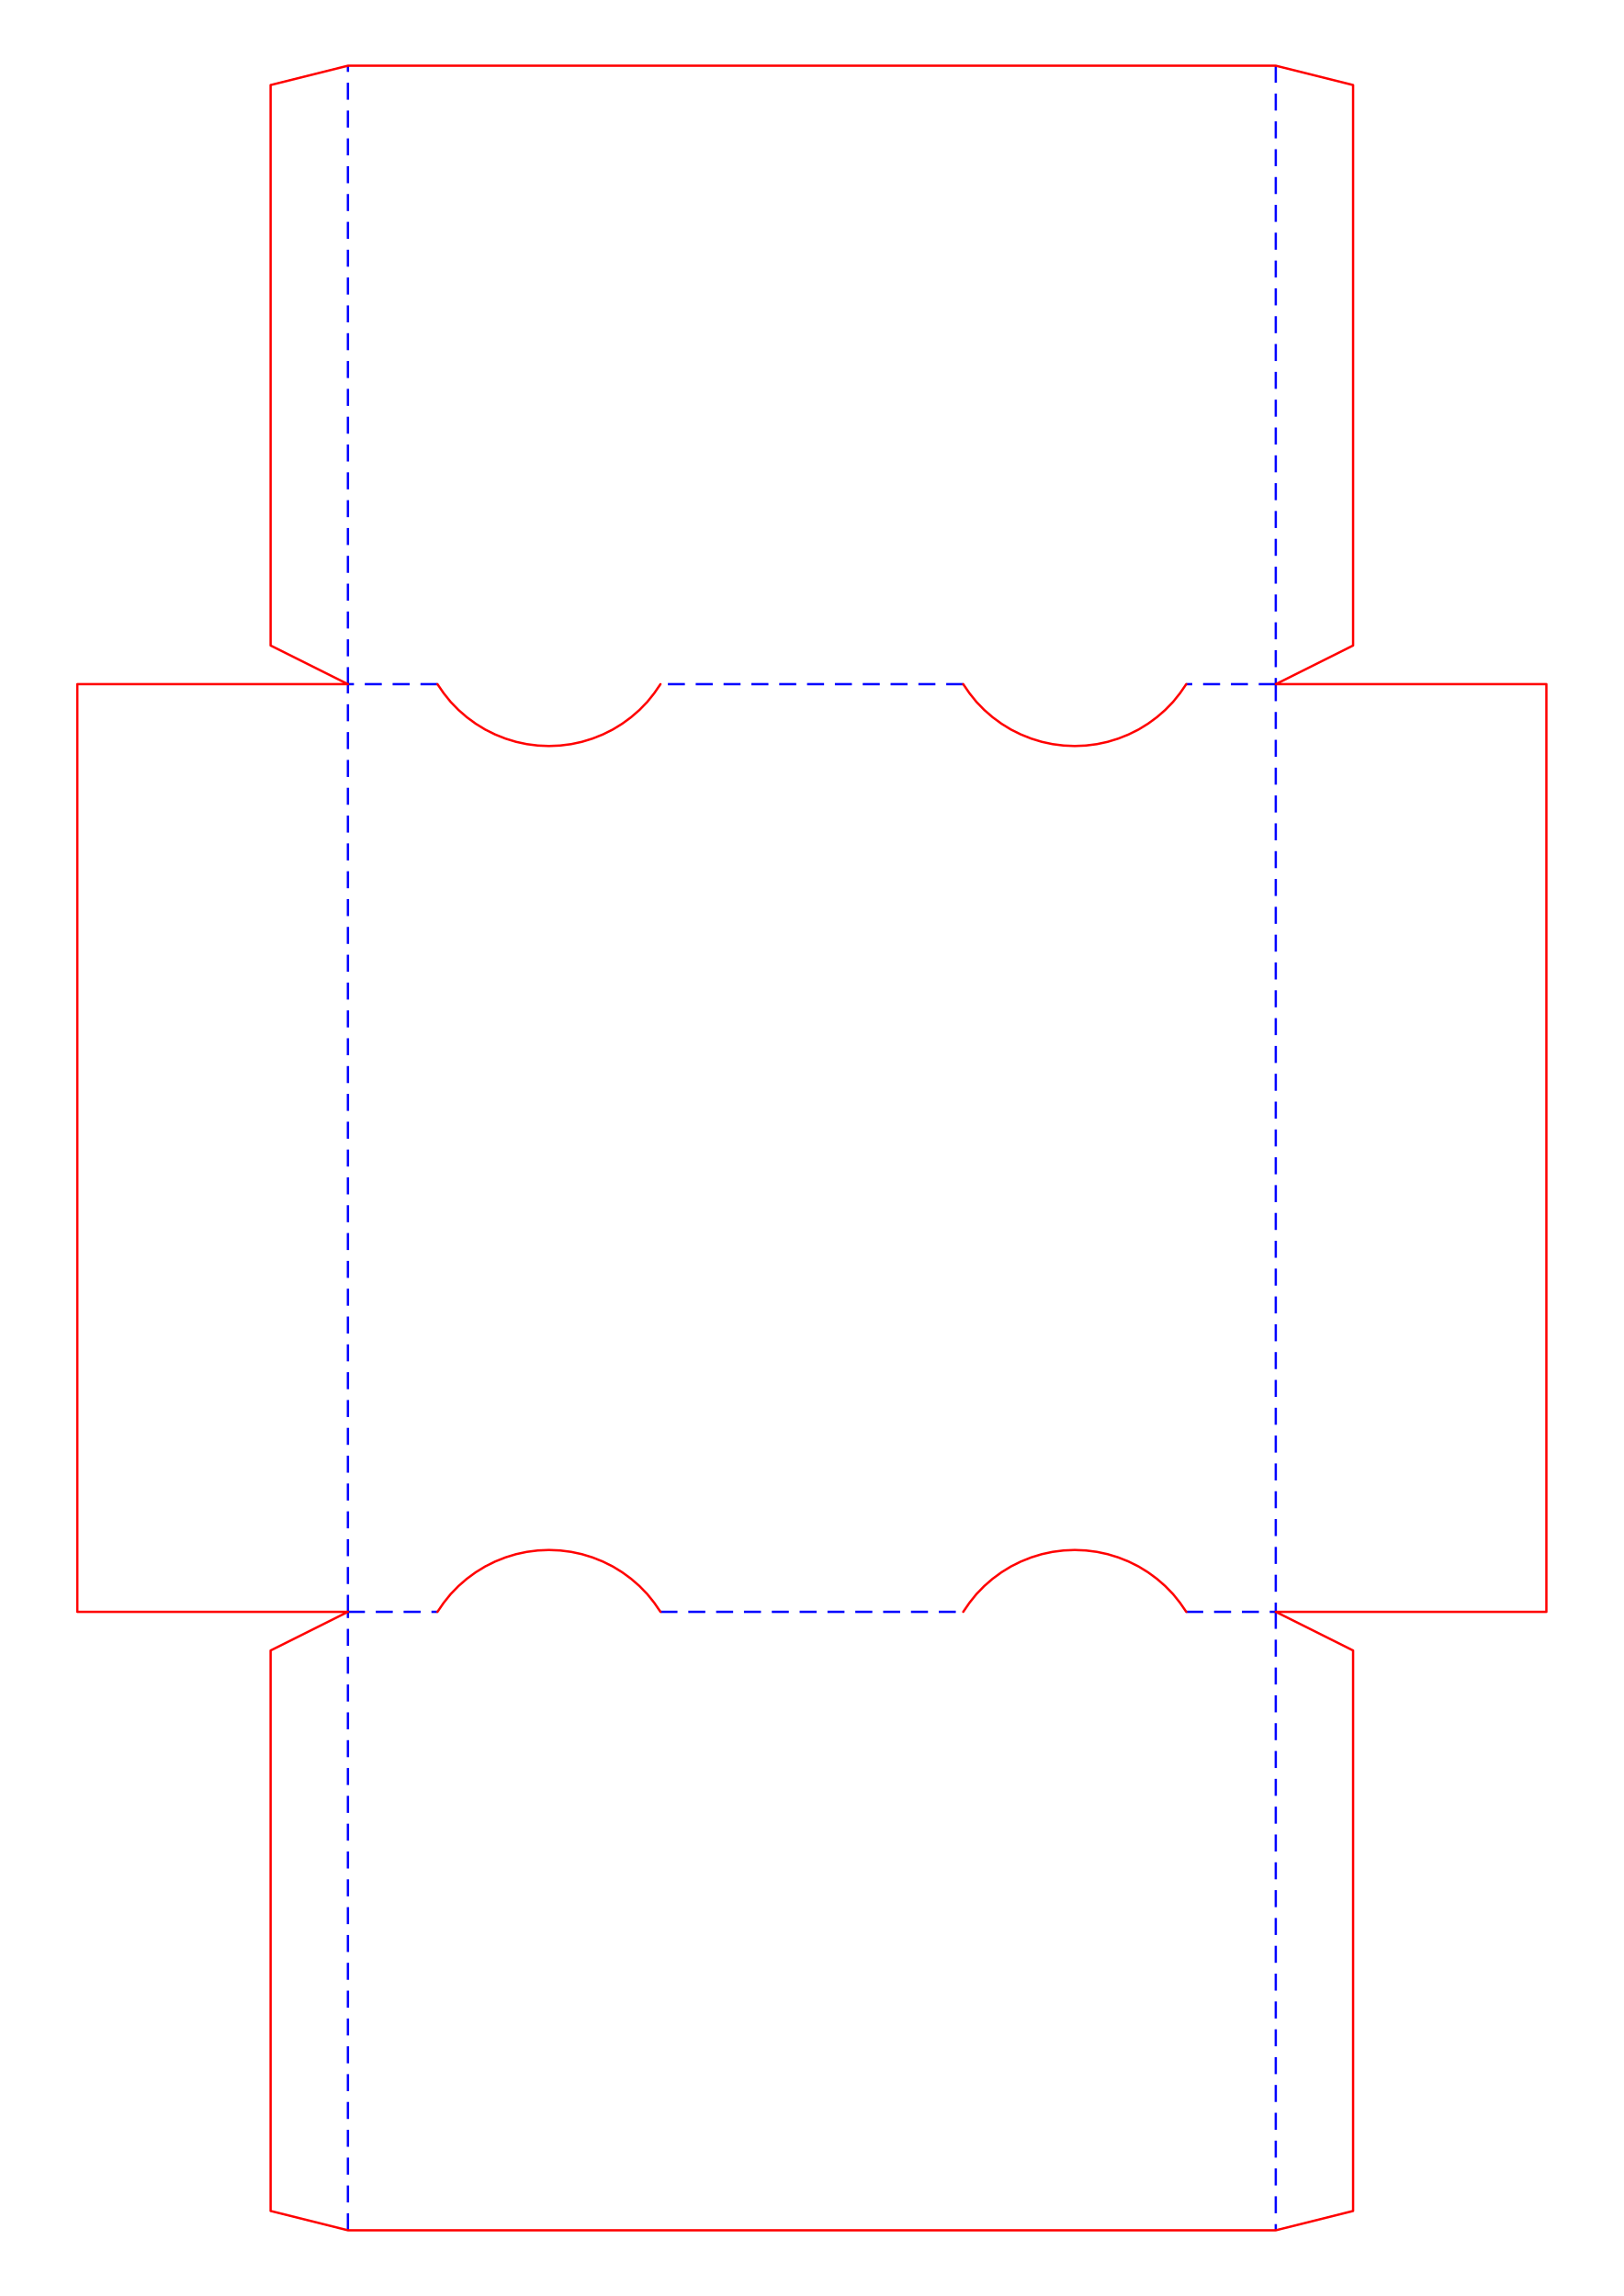
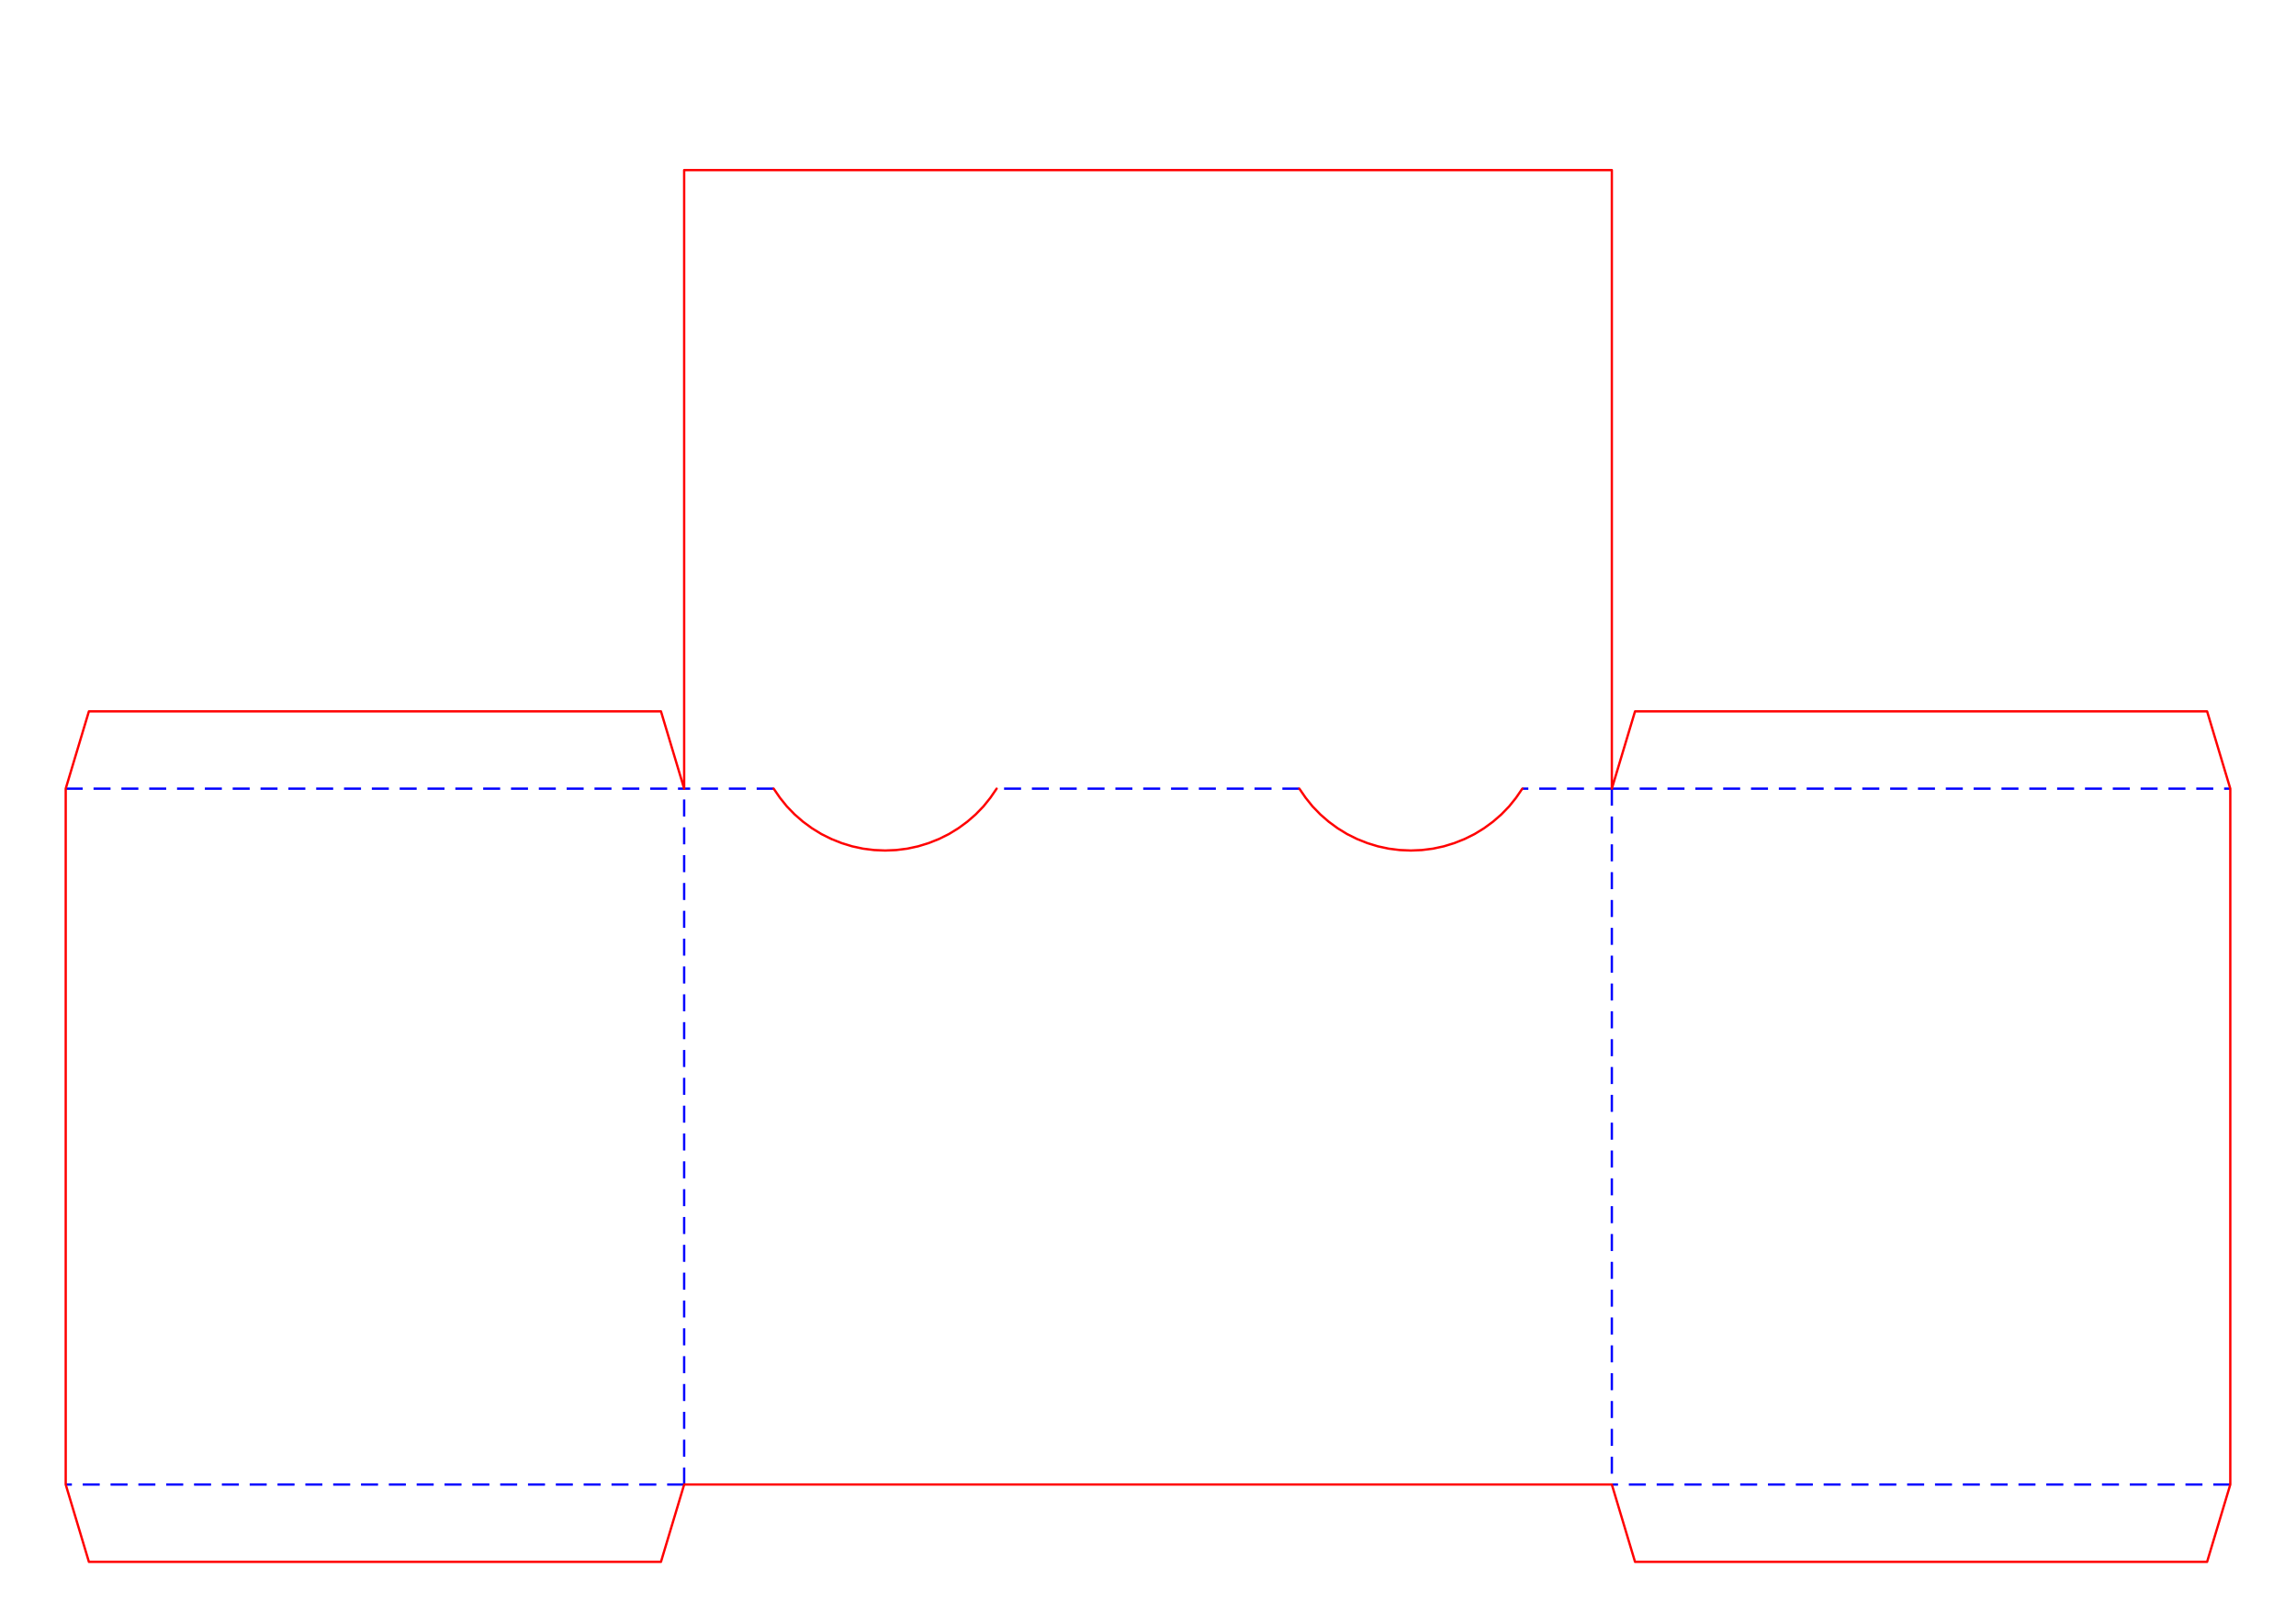
- <svg xmlns="http://www.w3.org/2000/svg" width="210mm" height="297mm" viewBox="0 0 210 297">
+ <svg xmlns="http://www.w3.org/2000/svg" width="297mm" height="210mm" viewBox="0 0 297 210">
  <g id="falzen">
-     <path d="M165,8.5 L165,88.5 M165,88.5 L153.42,88.5 M124.58,88.5 L85.42,88.5 M56.58,88.5 L45,88.5 M45,88.5 L45,8.5 M45,288.5 L45,208.5 M45,208.5 L56.58,208.5 M85.42,208.5 L124.58,208.5 M153.42,208.5 L165,208.5 M165,208.5 L165,288.5 M165,88.5 L165,208.5 M45,208.5 L45,88.5" fill="none" stroke="#0000FF" stroke-width="0.3" stroke-dasharray="2.2,1.4" />
+     <path d="M208.5,102 L196.92,102 M168.08,102 L128.92,102 M100.08,102 L88.5,102 M208.5,102 L208.5,192 M88.5,192 L88.5,102 M8.5,102 L88.5,102 M88.5,192 L8.5,192 M208.5,102 L288.5,102 M288.5,192 L208.5,192" fill="none" stroke="#0000FF" stroke-width="0.3" stroke-dasharray="2.2,1.4" />
  </g>
  <g id="schneiden">
-     <path d="M153.42,88.5 L152.61,89.68 M152.61,89.68 L151.71,90.8 M151.71,90.8 L150.71,91.83 M150.71,91.83 L149.63,92.77 M149.63,92.77 L148.47,93.62 M148.47,93.62 L147.25,94.37 M147.25,94.37 L145.96,95.01 M145.96,95.01 L144.63,95.54 M144.63,95.54 L143.26,95.96 M143.26,95.96 L141.86,96.26 M141.86,96.26 L140.43,96.44 M140.43,96.44 L139,96.5 M139,96.5 L137.57,96.44 M137.57,96.44 L136.14,96.26 M136.14,96.26 L134.74,95.96 M134.74,95.96 L133.37,95.54 M133.37,95.54 L132.04,95.01 M132.04,95.01 L130.75,94.37 M130.75,94.37 L129.53,93.62 M129.53,93.62 L128.37,92.77 M128.37,92.77 L127.29,91.83 M127.29,91.83 L126.29,90.8 M126.29,90.8 L125.39,89.68 M125.39,89.68 L124.58,88.5 M85.42,88.5 L84.61,89.68 M84.61,89.68 L83.71,90.8 M83.71,90.8 L82.71,91.83 M82.71,91.83 L81.63,92.77 M81.63,92.77 L80.47,93.62 M80.47,93.62 L79.25,94.37 M79.25,94.37 L77.96,95.01 M77.96,95.01 L76.63,95.54 M76.63,95.54 L75.26,95.96 M75.26,95.96 L73.86,96.26 M73.86,96.26 L72.43,96.44 M72.43,96.44 L71,96.5 M71,96.5 L69.57,96.44 M69.57,96.44 L68.14,96.26 M68.14,96.26 L66.74,95.96 M66.74,95.96 L65.37,95.54 M65.37,95.54 L64.04,95.01 M64.04,95.01 L62.75,94.37 M62.75,94.37 L61.53,93.62 M61.53,93.62 L60.37,92.77 M60.37,92.77 L59.29,91.83 M59.29,91.83 L58.29,90.8 M58.29,90.8 L57.39,89.68 M57.39,89.68 L56.58,88.5 M56.58,208.5 L57.39,207.32 M57.39,207.32 L58.29,206.2 M58.29,206.2 L59.29,205.17 M59.29,205.17 L60.37,204.23 M60.37,204.23 L61.53,203.38 M61.53,203.38 L62.75,202.63 M62.75,202.63 L64.04,201.99 M64.04,201.99 L65.37,201.46 M65.37,201.46 L66.74,201.04 M66.74,201.04 L68.14,200.74 M68.14,200.74 L69.57,200.56 M69.57,200.56 L71,200.5 M71,200.5 L72.43,200.56 M72.43,200.56 L73.86,200.74 M73.86,200.74 L75.26,201.04 M75.26,201.04 L76.63,201.46 M76.63,201.46 L77.96,201.99 M77.96,201.99 L79.25,202.63 M79.25,202.63 L80.47,203.38 M80.47,203.38 L81.63,204.23 M81.63,204.23 L82.71,205.17 M82.71,205.17 L83.71,206.2 M83.71,206.2 L84.61,207.32 M84.61,207.32 L85.42,208.5 M124.58,208.5 L125.39,207.32 M125.39,207.32 L126.29,206.2 M126.29,206.2 L127.29,205.17 M127.29,205.17 L128.37,204.23 M128.37,204.23 L129.53,203.38 M129.53,203.38 L130.75,202.63 M130.75,202.63 L132.04,201.99 M132.04,201.99 L133.37,201.46 M133.37,201.46 L134.74,201.04 M134.74,201.04 L136.14,200.74 M136.14,200.74 L137.57,200.56 M137.57,200.56 L139,200.5 M139,200.5 L140.43,200.56 M140.43,200.56 L141.86,200.74 M141.86,200.74 L143.26,201.04 M143.26,201.04 L144.63,201.46 M144.63,201.46 L145.96,201.99 M145.96,201.99 L147.25,202.63 M147.25,202.63 L148.47,203.38 M148.47,203.38 L149.63,204.23 M149.63,204.23 L150.71,205.17 M150.71,205.17 L151.71,206.2 M151.71,206.2 L152.61,207.32 M152.61,207.32 L153.42,208.5 M45,8.5 L165,8.5 M165,288.5 L45,288.5 M10,88.5 L45,88.5 M45,208.5 L10,208.5 M10,208.5 L10,88.5 M165,88.5 L200,88.5 M200,88.5 L200,208.5 M200,208.5 L165,208.5 M45,8.5 L35,11 M35,11 L35,83.5 M35,83.5 L45,88.5 M165,88.5 L175,83.5 M175,83.5 L175,11 M175,11 L165,8.5 M45,208.5 L35,213.5 M35,213.5 L35,286 M35,286 L45,288.5 M165,288.5 L175,286 M175,286 L175,213.5 M175,213.5 L165,208.5" fill="none" stroke="#FF0000" stroke-width="0.3" stroke-linecap="round" />
+     <path d="M196.92,102 L196.11,103.18 M196.11,103.18 L195.21,104.3 M195.21,104.3 L194.21,105.33 M194.21,105.33 L193.13,106.27 M193.13,106.27 L191.97,107.12 M191.97,107.12 L190.75,107.87 M190.75,107.87 L189.46,108.51 M189.46,108.51 L188.13,109.04 M188.13,109.04 L186.76,109.46 M186.76,109.46 L185.36,109.76 M185.36,109.76 L183.93,109.94 M183.93,109.94 L182.5,110 M182.5,110 L181.07,109.94 M181.07,109.94 L179.64,109.76 M179.64,109.76 L178.24,109.46 M178.24,109.46 L176.87,109.04 M176.87,109.04 L175.54,108.51 M175.54,108.51 L174.25,107.87 M174.25,107.87 L173.03,107.12 M173.03,107.12 L171.87,106.27 M171.87,106.27 L170.79,105.33 M170.79,105.33 L169.79,104.3 M169.79,104.3 L168.89,103.18 M168.89,103.18 L168.08,102 M128.92,102 L128.11,103.18 M128.11,103.18 L127.21,104.3 M127.21,104.3 L126.21,105.33 M126.21,105.33 L125.13,106.27 M125.13,106.27 L123.97,107.12 M123.97,107.12 L122.75,107.87 M122.75,107.87 L121.46,108.51 M121.46,108.51 L120.13,109.04 M120.13,109.04 L118.76,109.46 M118.76,109.46 L117.36,109.76 M117.36,109.76 L115.93,109.94 M115.93,109.94 L114.5,110 M114.5,110 L113.07,109.94 M113.07,109.94 L111.64,109.76 M111.64,109.76 L110.24,109.46 M110.24,109.46 L108.87,109.04 M108.87,109.04 L107.54,108.51 M107.54,108.51 L106.25,107.87 M106.25,107.87 L105.03,107.12 M105.03,107.12 L103.87,106.27 M103.87,106.27 L102.79,105.33 M102.79,105.33 L101.79,104.3 M101.79,104.3 L100.89,103.18 M100.89,103.18 L100.08,102 M88.5,22 L208.5,22 M208.5,22 L208.5,102 M88.5,102 L88.5,22 M208.5,192 L88.5,192 M8.5,192 L8.5,102 M288.5,102 L288.5,192 M88.5,102 L85.5,92 M85.5,92 L11.5,92 M11.5,92 L8.5,102 M8.5,192 L11.5,202 M11.5,202 L85.5,202 M85.5,202 L88.5,192 M288.5,102 L285.5,92 M285.5,92 L211.5,92 M211.5,92 L208.5,102 M208.5,192 L211.5,202 M211.5,202 L285.5,202 M285.5,202 L288.5,192" fill="none" stroke="#FF0000" stroke-width="0.3" stroke-linecap="round" />
  </g>
</svg>
